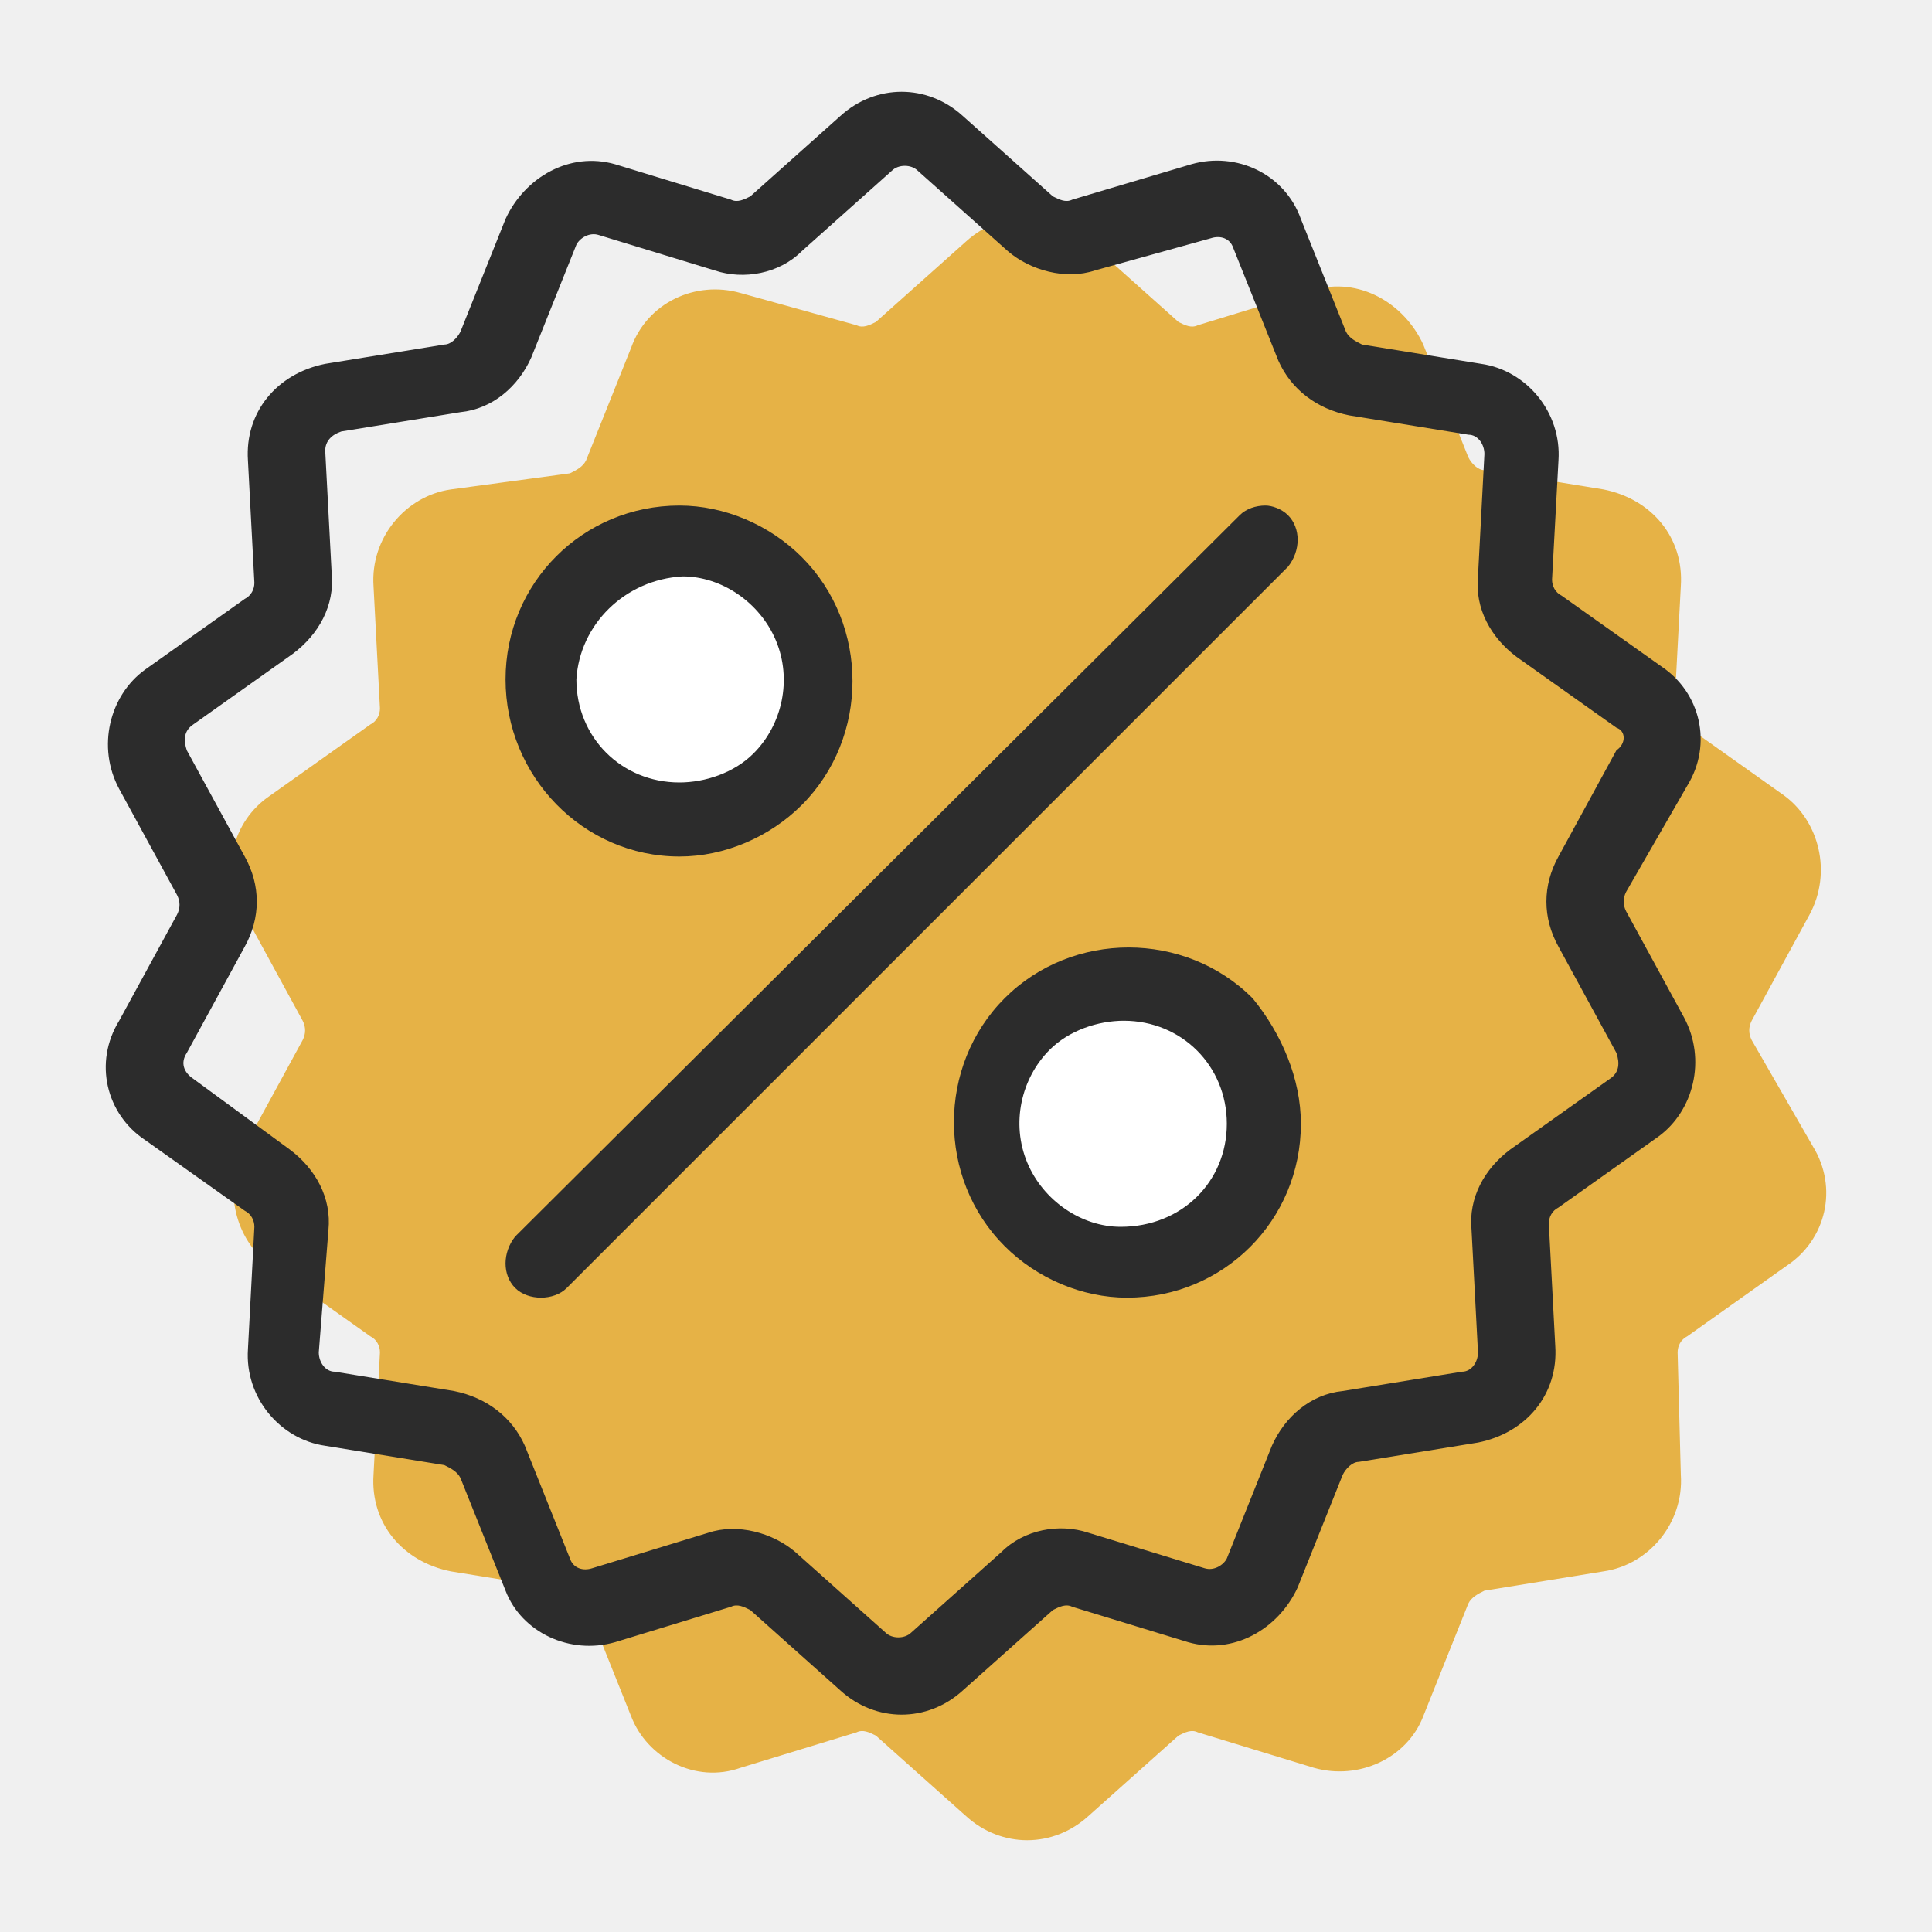
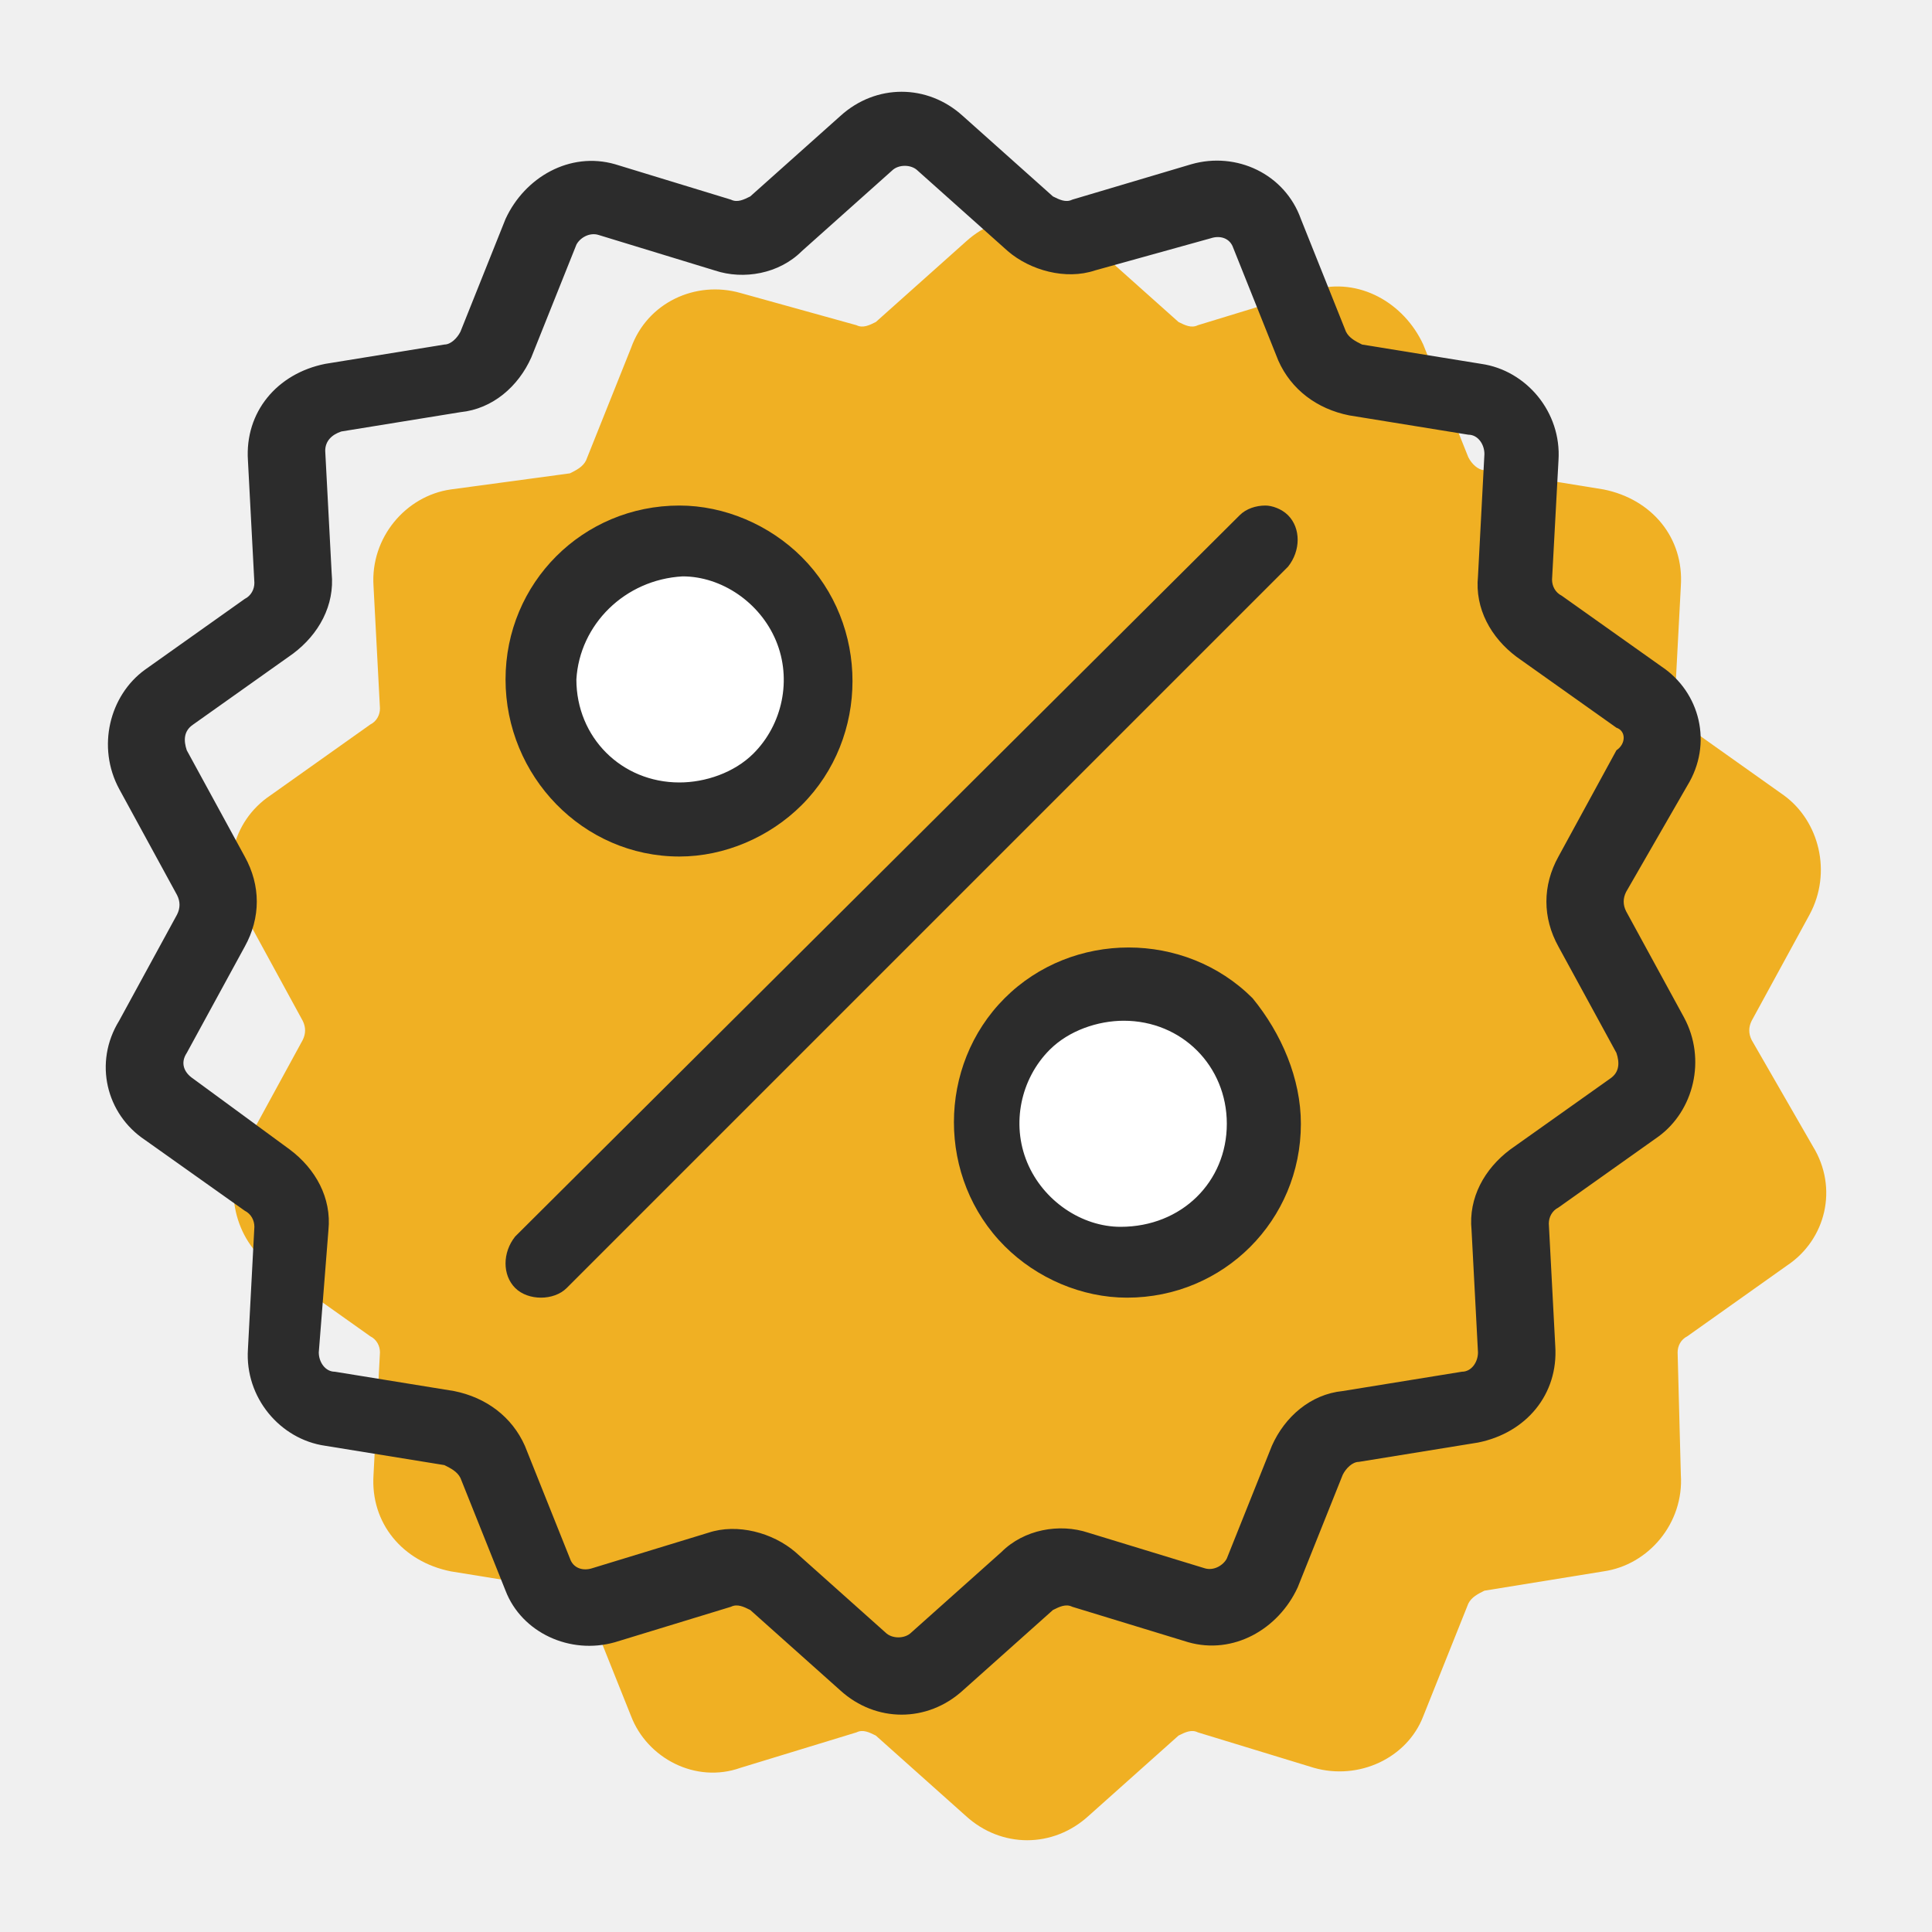
<svg xmlns="http://www.w3.org/2000/svg" viewBox="0 0 60 60">
-   <g fill-rule="evenodd" clip-rule="evenodd" fill="#E6B246">
-     <path d="M52.3 45.8zM54.4 32.3c-.1-.2-.1-.4 0-.6l1.8-3.3c.7-1.3.3-2.9-.8-3.7l-3.1-2.2c-.2-.1-.3-.3-.3-.5l.2-3.8c.1-1.5-.9-2.7-2.4-3l-3.7-.6c-.2 0-.4-.2-.5-.4l-1.4-3.5c-.6-1.3-2-2.1-3.4-1.7l-3.6 1.1c-.2.1-.4 0-.6-.1l-2.8-2.5c-1.1-1-2.7-1-3.8 0L27.2 10c-.2.1-.4.2-.6.1l-3.6-1c-1.4-.4-2.9.3-3.4 1.7l-1.4 3.5c-.1.2-.3.3-.5.4l-3.7.5c-1.4.2-2.5 1.5-2.4 3l.2 3.8c0 .2-.1.4-.3.5l-3.1 2.2c-1.2.8-1.6 2.4-.8 3.7l1.8 3.3c.1.2.1.4 0 .6l-1.8 3.3c-.7 1.3-.3 2.9.8 3.7l3.1 2.2c.2.1.3.3.3.5l-.2 3.8c-.1 1.5.9 2.7 2.4 3l3.7.6c.2 0 .4.2.5.4l1.4 3.5c.5 1.3 2 2.1 3.4 1.6l3.6-1.1c.2-.1.4 0 .6.1l2.8 2.5c1.1 1 2.7 1 3.8 0l2.8-2.5c.2-.1.4-.2.6-.1l3.6 1.1c1.4.4 2.9-.3 3.4-1.6l1.4-3.5c.1-.2.3-.3.5-.4l3.7-.6c1.4-.2 2.5-1.5 2.4-3l-.1-3.8c0-.2.1-.4.3-.5l3.1-2.2c1.2-.8 1.6-2.4.8-3.7l-1.9-3.3zM11.6 18.2z" />
+   <g fill-rule="evenodd" clip-rule="evenodd">
+     <path fill="#E6B246" d="M52.3 45.8z" />
+     <path fill="#F0B023" d="M54.4 32.3c-.1-.2-.1-.4 0-.6l1.8-3.3c.7-1.3.3-2.9-.8-3.7l-3.1-2.2c-.2-.1-.3-.3-.3-.5l.2-3.8c.1-1.5-.9-2.7-2.4-3l-3.7-.6c-.2 0-.4-.2-.5-.4l-1.4-3.5c-.6-1.3-2-2.1-3.4-1.7l-3.6 1.1c-.2.1-.4 0-.6-.1l-2.8-2.5c-1.1-1-2.7-1-3.8 0L27.2 10c-.2.1-.4.2-.6.1l-3.6-1c-1.4-.4-2.9.3-3.4 1.7l-1.4 3.5c-.1.2-.3.3-.5.4l-3.7.5c-1.4.2-2.5 1.5-2.4 3l.2 3.8c0 .2-.1.4-.3.5l-3.1 2.2c-1.2.8-1.6 2.4-.8 3.7l1.8 3.3c.1.2.1.4 0 .6l-1.8 3.3c-.7 1.3-.3 2.9.8 3.7l3.1 2.2c.2.1.3.3.3.5l-.2 3.8c-.1 1.5.9 2.7 2.4 3l3.7.6c.2 0 .4.2.5.4l1.4 3.5c.5 1.3 2 2.1 3.4 1.6l3.6-1.1c.2-.1.4 0 .6.1l2.8 2.5c1.1 1 2.7 1 3.8 0l2.8-2.5c.2-.1.4-.2.6-.1l3.6 1.1c1.4.4 2.9-.3 3.4-1.6l1.4-3.5c.1-.2.3-.3.5-.4l3.7-.6c1.4-.2 2.5-1.5 2.4-3l-.1-3.8c0-.2.1-.4.3-.5l3.1-2.2c1.2-.8 1.6-2.4.8-3.7l-1.9-3.3z" />
+     <path fill="#E6B246" d="M11.6 18.2z" />
  </g>
  <circle fill="#FFF" cx="21.1" cy="21.1" r="4.2" />
  <circle fill="#FFF" cx="34.9" cy="34.9" r="4.2" />
  <path fill="#2C2C2C" d="M40 16c.4.4.4 1.1 0 1.6L17.6 40c-.4.4-1.2.4-1.6 0-.4-.4-.4-1.1 0-1.6L38.5 16c.2-.2.5-.3.8-.3.2 0 .5.1.7.3zm.4 18.9c0 3-2.4 5.4-5.4 5.4-1.4 0-2.8-.6-3.8-1.6-2.1-2.1-2.1-5.6 0-7.7s5.6-2.1 7.7 0c.9 1.1 1.5 2.5 1.5 3.9zm-2.3 0c0-1.8-1.4-3.2-3.2-3.2-.8 0-1.7.3-2.3.9-.9.9-1.2 2.3-.7 3.5.5 1.2 1.7 2 2.9 2 1.9 0 3.3-1.4 3.3-3.2zM15.7 21.1c0-3 2.4-5.4 5.4-5.4 1.4 0 2.8.6 3.8 1.6 2.1 2.1 2.1 5.6 0 7.7-1 1-2.4 1.6-3.8 1.6-3 0-5.4-2.5-5.4-5.5zm2.2 0c0 1.8 1.4 3.2 3.2 3.2.8 0 1.7-.3 2.3-.9.9-.9 1.2-2.3.7-3.5-.5-1.2-1.7-2-2.9-2-1.8.1-3.2 1.5-3.3 3.2zm32.6 6.6c-.1.2-.1.4 0 .6l1.8 3.3c.7 1.3.3 2.9-.8 3.7l-3.1 2.2c-.2.1-.3.3-.3.5l.2 3.8c.1 1.5-.9 2.7-2.4 3l-3.7.6c-.2 0-.4.2-.5.4l-1.4 3.5c-.6 1.3-2 2.1-3.4 1.7l-3.6-1.1c-.2-.1-.4 0-.6.1l-2.8 2.5c-1.1 1-2.7 1-3.8 0L23.3 50c-.2-.1-.4-.2-.6-.1L19.1 51c-1.4.4-2.9-.3-3.4-1.6l-1.4-3.5c-.1-.2-.3-.3-.5-.4l-3.7-.6c-1.4-.2-2.5-1.5-2.4-3l.2-3.8c0-.2-.1-.4-.3-.5l-3.1-2.2c-1.2-.8-1.6-2.4-.8-3.7l1.8-3.3c.1-.2.1-.4 0-.6l-1.8-3.3c-.7-1.3-.3-2.9.8-3.7l3.1-2.2c.2-.1.3-.3.3-.5l-.2-3.8c-.1-1.5.9-2.7 2.4-3l3.7-.6c.2 0 .4-.2.5-.4l1.4-3.5c.6-1.3 2-2.1 3.4-1.7l3.6 1.1c.2.1.4 0 .6-.1l2.8-2.5c1.1-1 2.7-1 3.8 0l2.8 2.5c.2.1.4.2.6.1L37 5.1c1.4-.4 2.9.3 3.4 1.7l1.4 3.5c.1.2.3.3.5.4l3.7.6c1.4.2 2.5 1.5 2.4 3l-.2 3.7c0 .2.1.4.3.5l3.1 2.2c1.2.8 1.6 2.4.8 3.7l-1.9 3.3zm-.3-5.1l-3.1-2.2c-.8-.6-1.3-1.5-1.2-2.5l.2-3.8c0-.3-.2-.6-.5-.6l-3.7-.6c-1-.2-1.8-.8-2.2-1.7l-1.4-3.5c-.1-.3-.4-.4-.7-.3l-3.6 1c-.9.3-2 0-2.7-.6l-2.8-2.5c-.2-.2-.6-.2-.8 0l-2.8 2.5c-.7.7-1.8.9-2.7.6l-3.6-1.1c-.3-.1-.6.1-.7.3l-1.4 3.5c-.4.9-1.2 1.6-2.2 1.7l-3.7.6c-.3.1-.5.3-.5.6l.2 3.8c.1 1-.4 1.9-1.2 2.5L6 22.5c-.3.2-.3.5-.2.8l1.8 3.3c.5.9.5 1.9 0 2.8l-1.8 3.3c-.2.3-.1.6.2.8l3 2.2c.8.6 1.3 1.5 1.2 2.5L9.9 42c0 .3.2.6.5.6l3.7.6c1 .2 1.8.8 2.2 1.7l1.4 3.5c.1.3.4.4.7.3l3.6-1.1c.9-.3 2 0 2.7.6l2.8 2.5c.2.2.6.2.8 0l2.8-2.5c.7-.7 1.8-.9 2.7-.6l3.6 1.1c.3.1.6-.1.7-.3l1.4-3.5c.4-.9 1.2-1.6 2.2-1.7l3.7-.6c.3 0 .5-.3.5-.6l-.2-3.8c-.1-1 .4-1.9 1.2-2.5l3.1-2.2c.3-.2.3-.5.2-.8l-1.8-3.3c-.5-.9-.5-1.9 0-2.8l1.8-3.3c.3-.2.3-.6 0-.7z" />
</svg>
